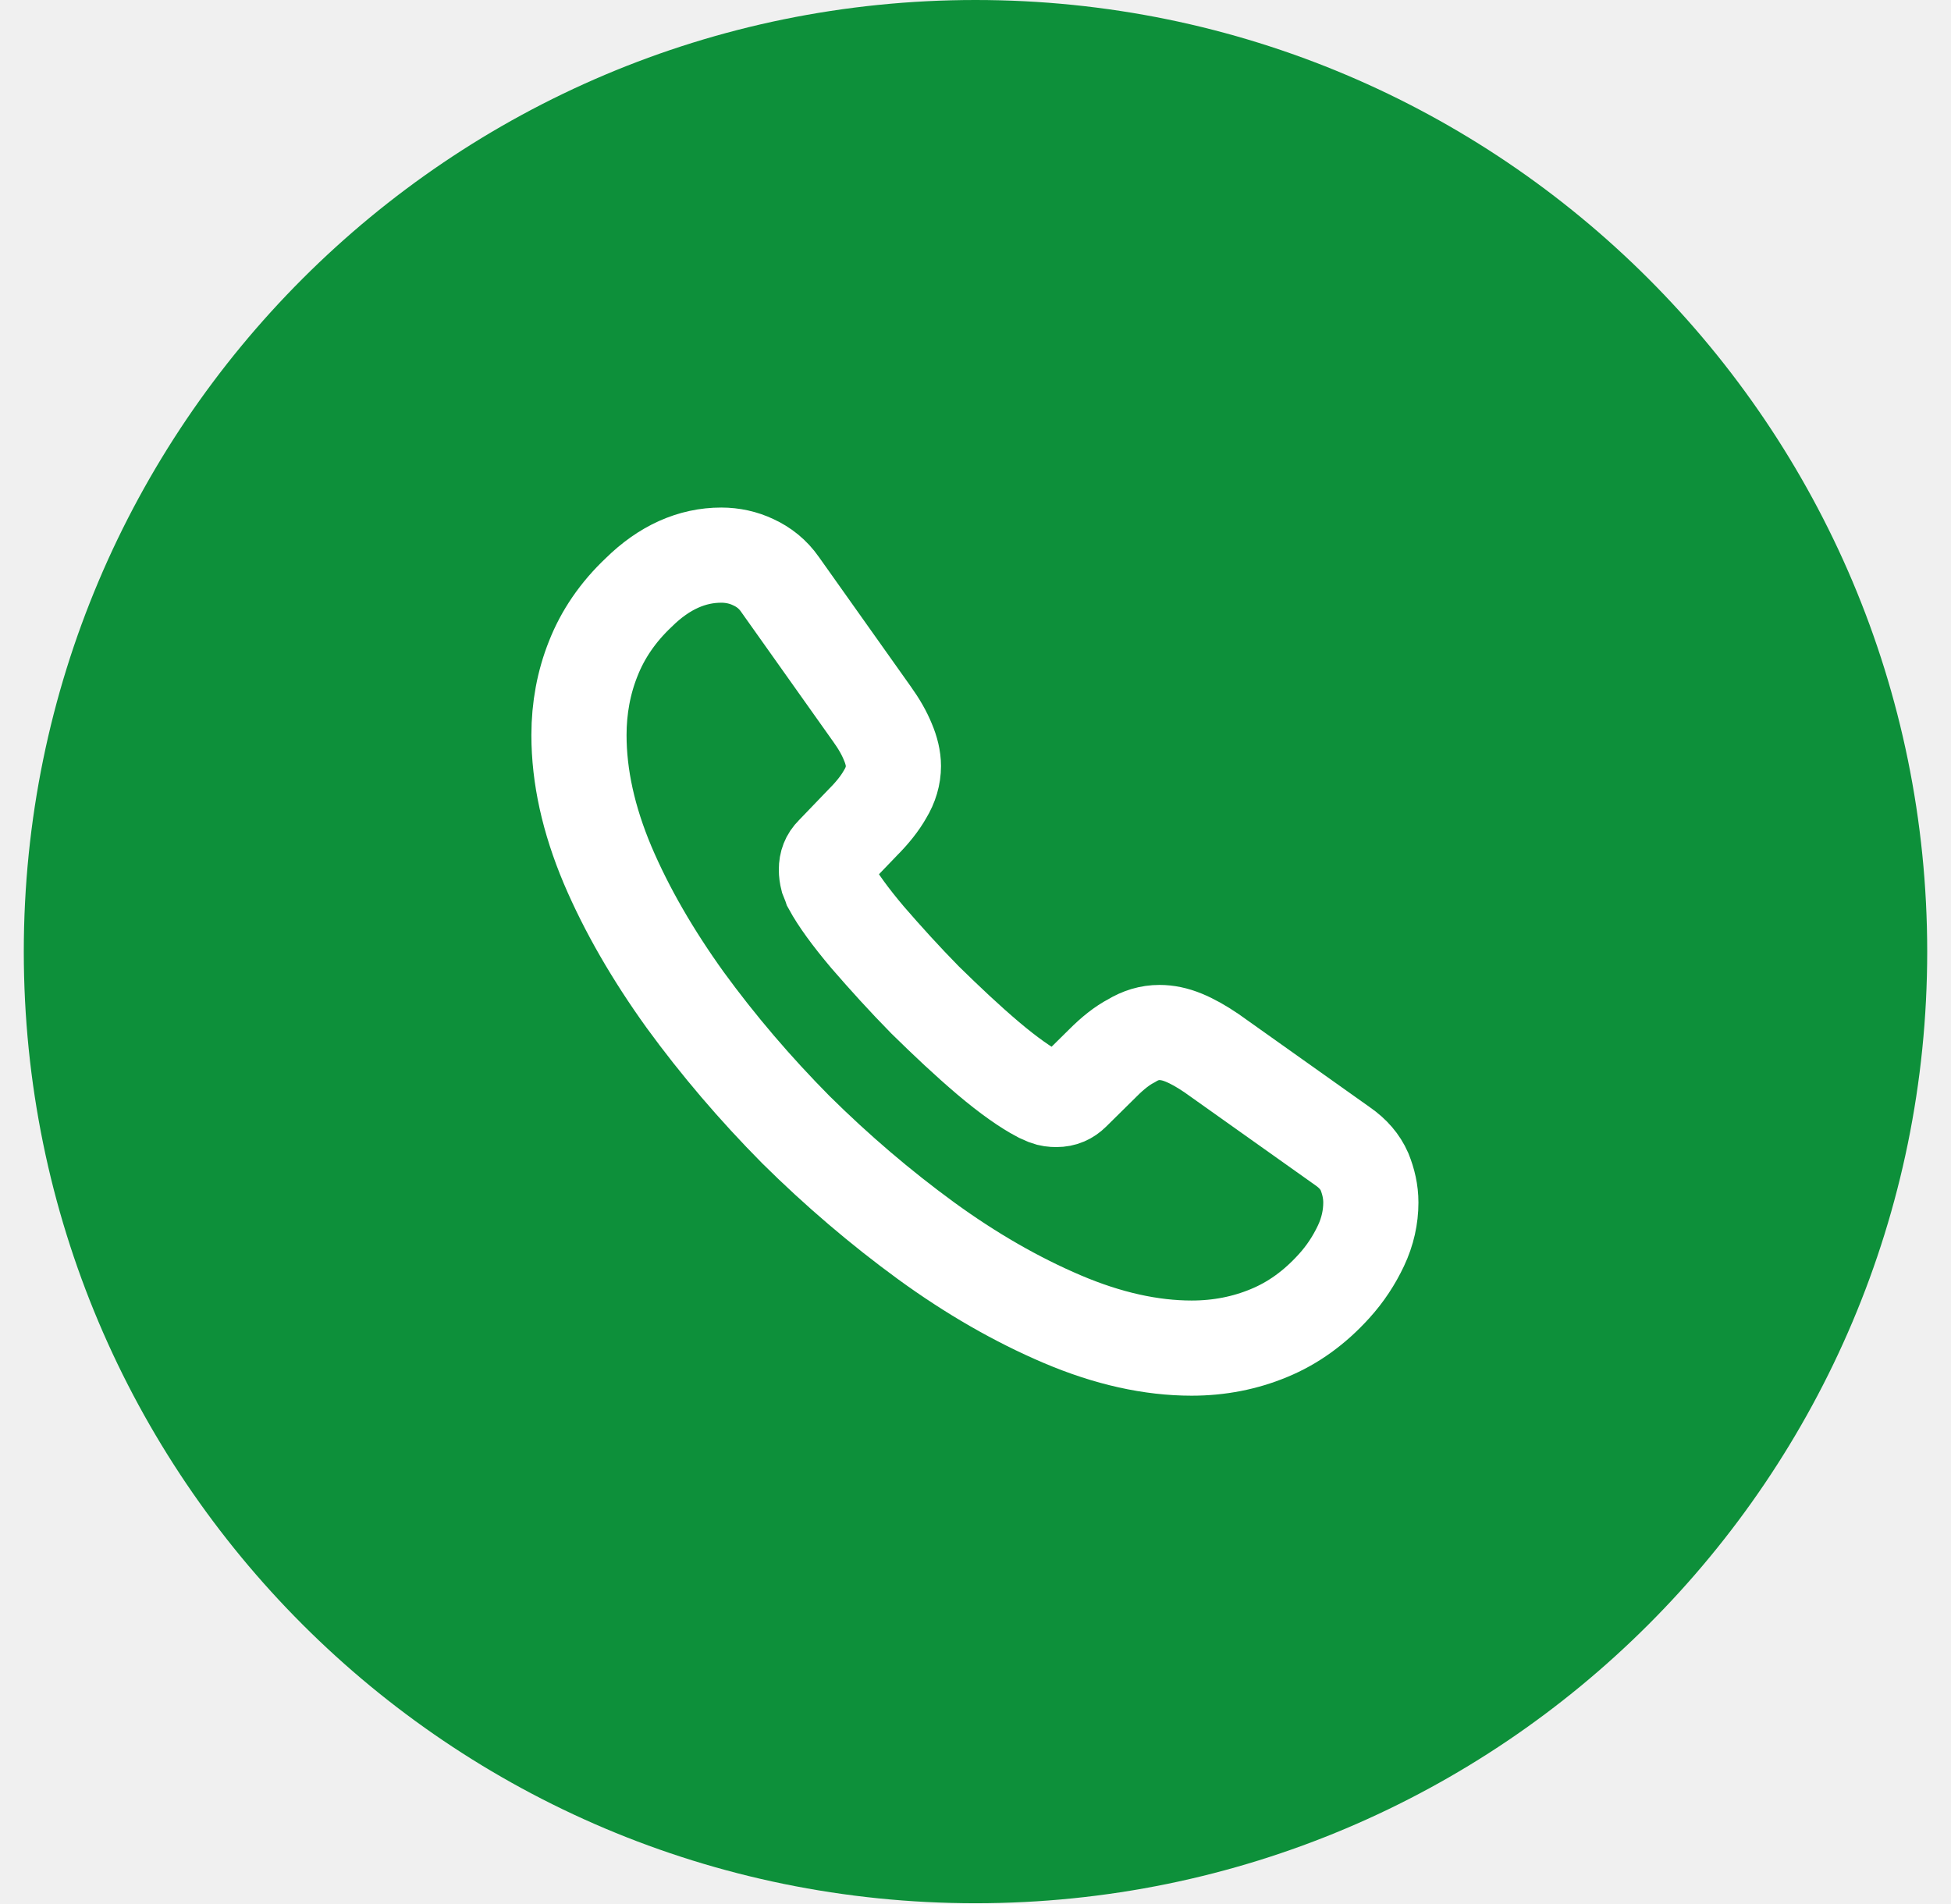
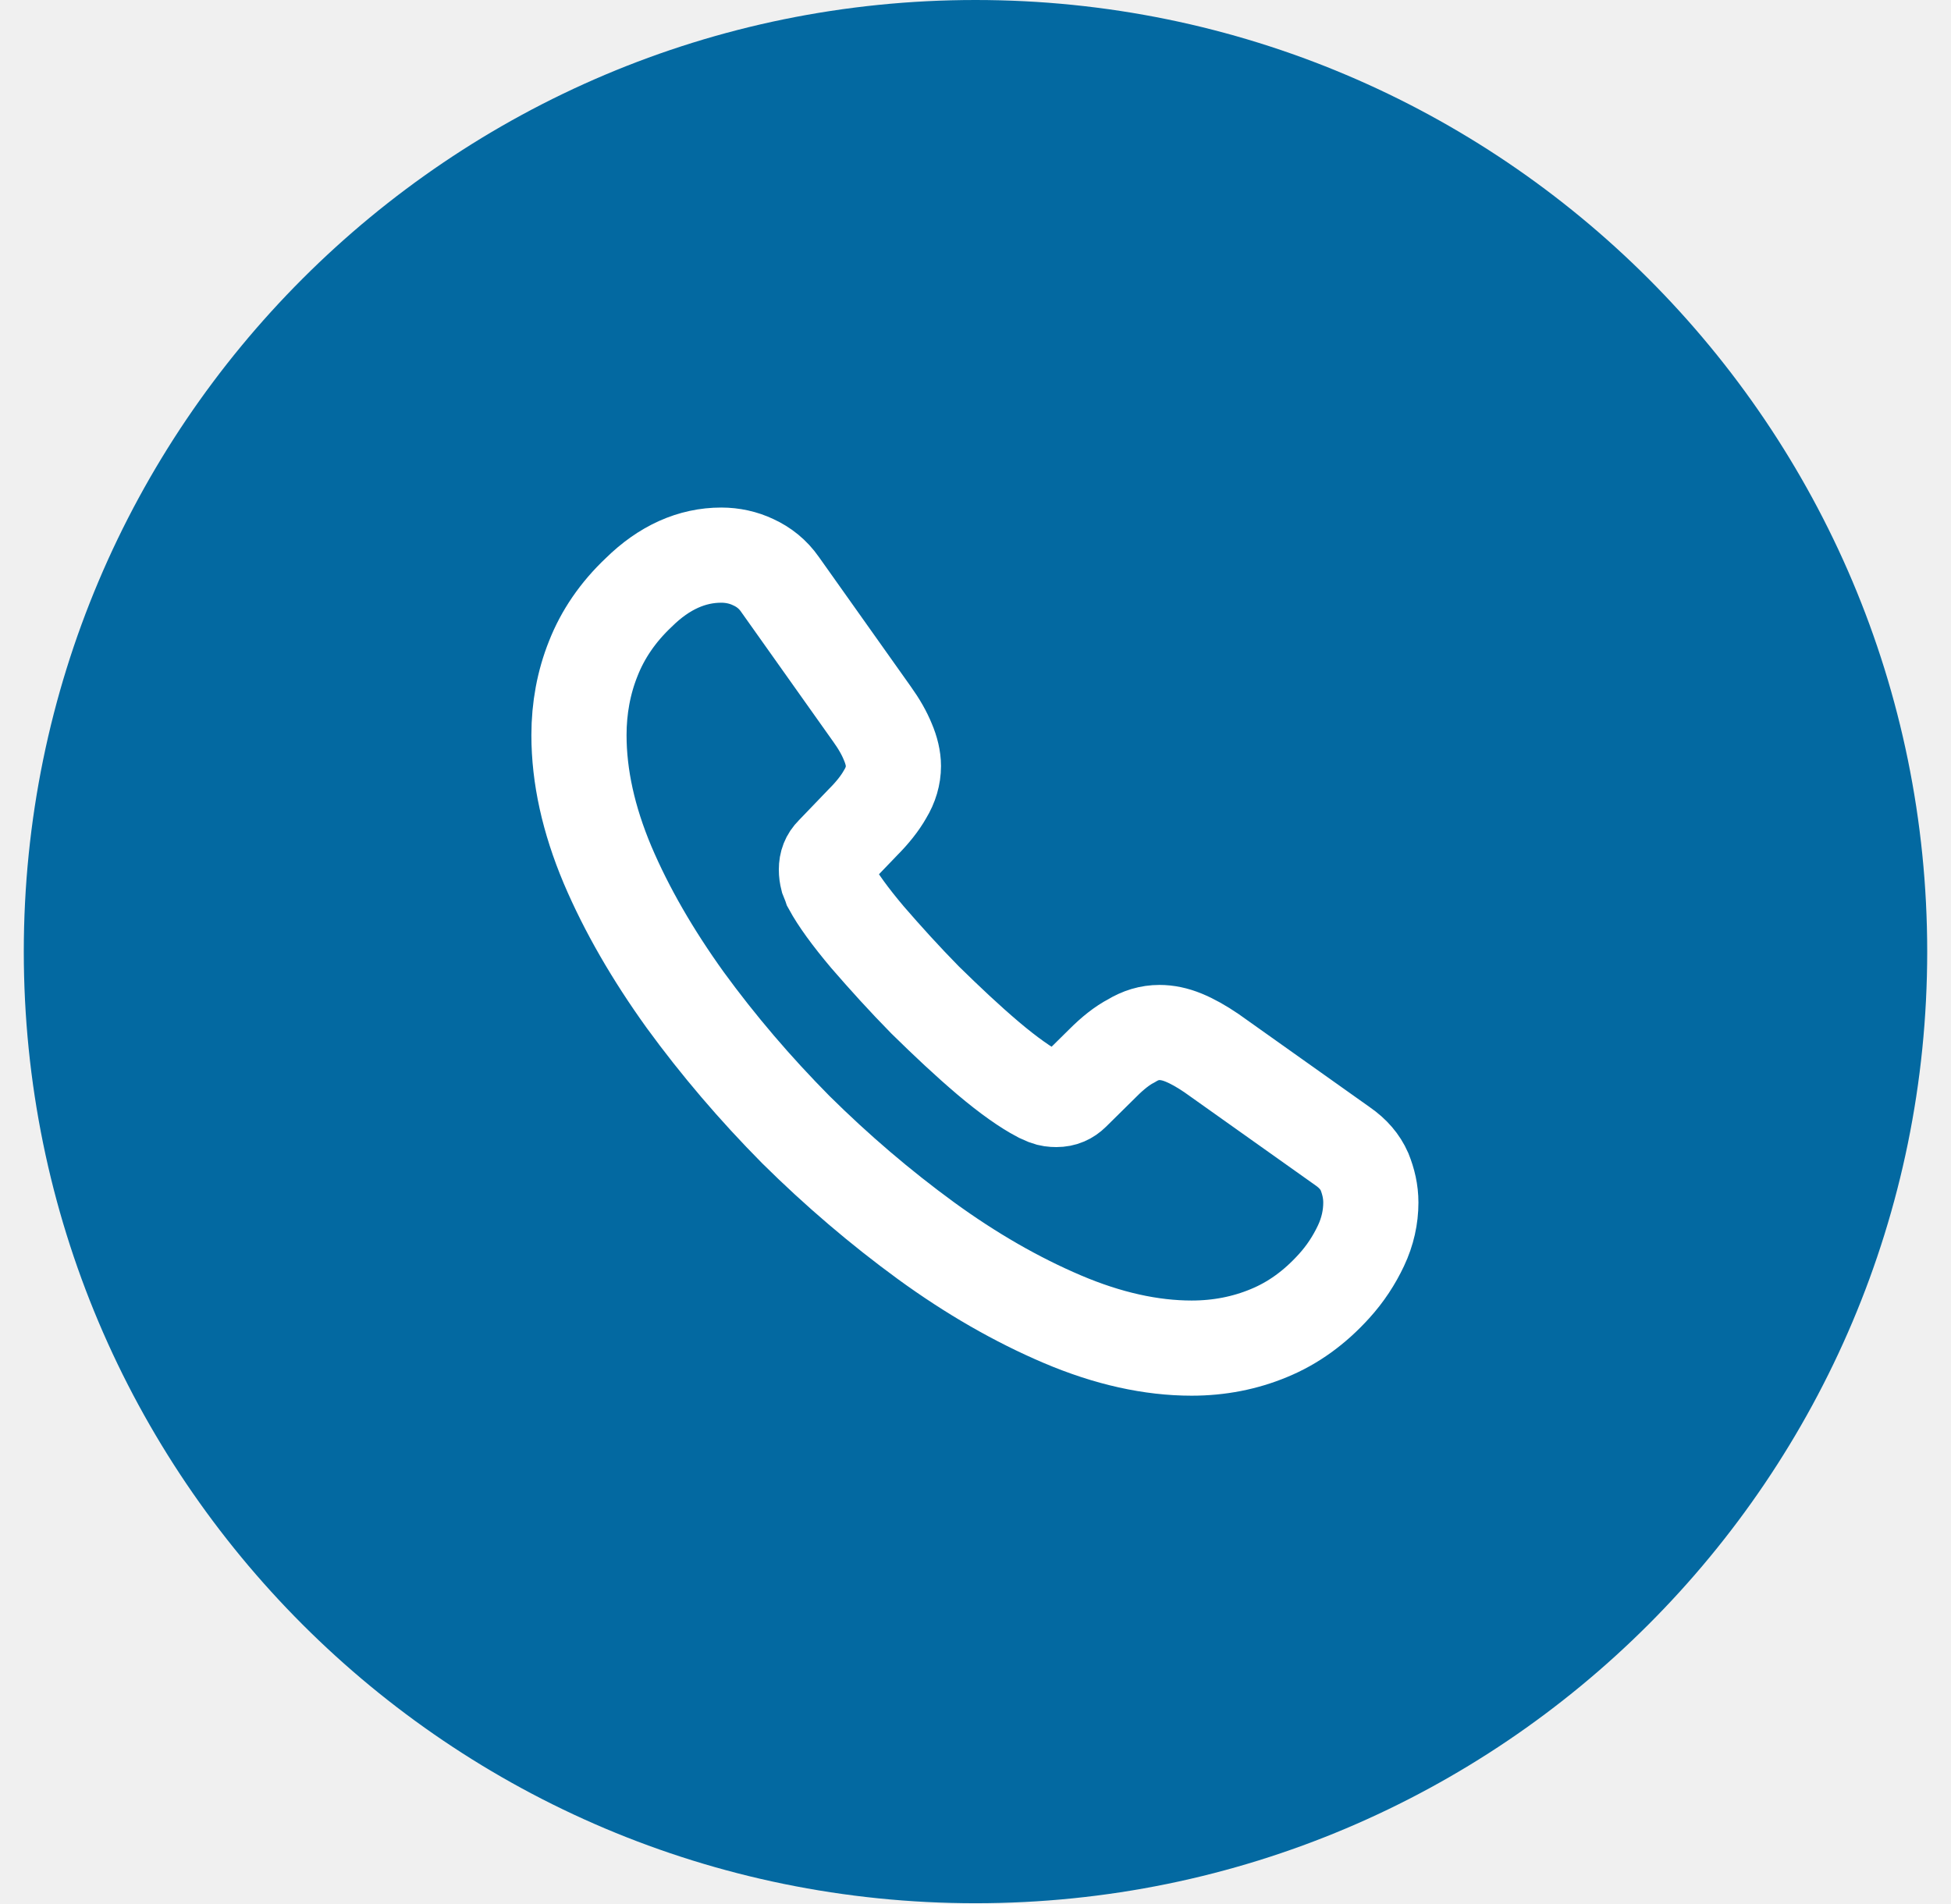
<svg xmlns="http://www.w3.org/2000/svg" width="41" height="40" viewBox="0 0 41 40" fill="none">
-   <rect x="0.5" width="40" height="40" rx="20" fill="#0D903A" />
-   <path d="M28.808 25.275C28.808 25.575 28.742 25.883 28.6 26.183C28.458 26.483 28.275 26.767 28.033 27.033C27.625 27.483 27.175 27.808 26.667 28.017C26.167 28.225 25.625 28.333 25.042 28.333C24.192 28.333 23.283 28.133 22.325 27.725C21.367 27.317 20.408 26.767 19.458 26.075C18.5 25.375 17.592 24.6 16.725 23.742C15.867 22.875 15.092 21.967 14.4 21.017C13.717 20.067 13.167 19.117 12.767 18.175C12.367 17.225 12.167 16.317 12.167 15.45C12.167 14.883 12.267 14.342 12.467 13.842C12.667 13.333 12.983 12.867 13.425 12.45C13.958 11.925 14.542 11.667 15.158 11.667C15.392 11.667 15.625 11.717 15.833 11.817C16.05 11.917 16.242 12.067 16.392 12.283L18.325 15.008C18.475 15.217 18.583 15.408 18.658 15.592C18.733 15.767 18.775 15.942 18.775 16.1C18.775 16.3 18.717 16.5 18.6 16.692C18.492 16.883 18.333 17.083 18.133 17.283L17.5 17.942C17.408 18.033 17.367 18.142 17.367 18.275C17.367 18.342 17.375 18.4 17.392 18.467C17.417 18.533 17.442 18.583 17.458 18.633C17.608 18.908 17.867 19.267 18.233 19.7C18.608 20.133 19.008 20.575 19.442 21.017C19.892 21.458 20.325 21.867 20.767 22.242C21.2 22.608 21.558 22.858 21.842 23.008C21.883 23.025 21.933 23.05 21.992 23.075C22.058 23.1 22.125 23.108 22.2 23.108C22.342 23.108 22.45 23.058 22.542 22.967L23.175 22.342C23.383 22.133 23.583 21.975 23.775 21.875C23.967 21.758 24.158 21.7 24.367 21.7C24.525 21.7 24.692 21.733 24.875 21.808C25.058 21.883 25.25 21.992 25.458 22.133L28.217 24.092C28.433 24.242 28.583 24.417 28.675 24.625C28.758 24.833 28.808 25.042 28.808 25.275Z" stroke="white" stroke-width="2" stroke-miterlimit="10" />
+   <rect x="0.5" width="40" height="40" rx="20" fill="#0369a1" />
+   <path d="M28.808 25.275C28.808 25.575 28.742 25.883 28.6 26.183C28.458 26.483 28.275 26.767 28.033 27.033C27.625 27.483 27.175 27.808 26.667 28.017C26.167 28.225 25.625 28.333 25.042 28.333C24.192 28.333 23.283 28.133 22.325 27.725C21.367 27.317 20.408 26.767 19.458 26.075C18.5 25.375 17.592 24.6 16.725 23.742C15.867 22.875 15.092 21.967 14.4 21.017C13.717 20.067 13.167 19.117 12.767 18.175C12.367 17.225 12.167 16.317 12.167 15.45C12.167 14.883 12.267 14.342 12.467 13.842C12.667 13.333 12.983 12.867 13.425 12.45C13.958 11.925 14.542 11.667 15.158 11.667C15.392 11.667 15.625 11.717 15.833 11.817C16.05 11.917 16.242 12.067 16.392 12.283L18.325 15.008C18.475 15.217 18.583 15.408 18.658 15.592C18.733 15.767 18.775 15.942 18.775 16.1C18.775 16.3 18.717 16.5 18.6 16.692C18.492 16.883 18.333 17.083 18.133 17.283L17.5 17.942C17.408 18.033 17.367 18.142 17.367 18.275C17.367 18.342 17.375 18.4 17.392 18.467C17.417 18.533 17.442 18.583 17.458 18.633C17.608 18.908 17.867 19.267 18.233 19.7C18.608 20.133 19.008 20.575 19.442 21.017C19.892 21.458 20.325 21.867 20.767 22.242C21.2 22.608 21.558 22.858 21.842 23.008C21.883 23.025 21.933 23.05 21.992 23.075C22.058 23.1 22.125 23.108 22.2 23.108C22.342 23.108 22.45 23.058 22.542 22.967L23.175 22.342C23.383 22.133 23.583 21.975 23.775 21.875C23.967 21.758 24.158 21.7 24.367 21.7C24.525 21.7 24.692 21.733 24.875 21.808C25.058 21.883 25.25 21.992 25.458 22.133L28.217 24.092C28.433 24.242 28.583 24.417 28.675 24.625C28.758 24.833 28.808 25.042 28.808 25.275Z" stroke="white" stroke-width="2" stroke-miterlimit="10" fill="#0369a1" />
</svg>
